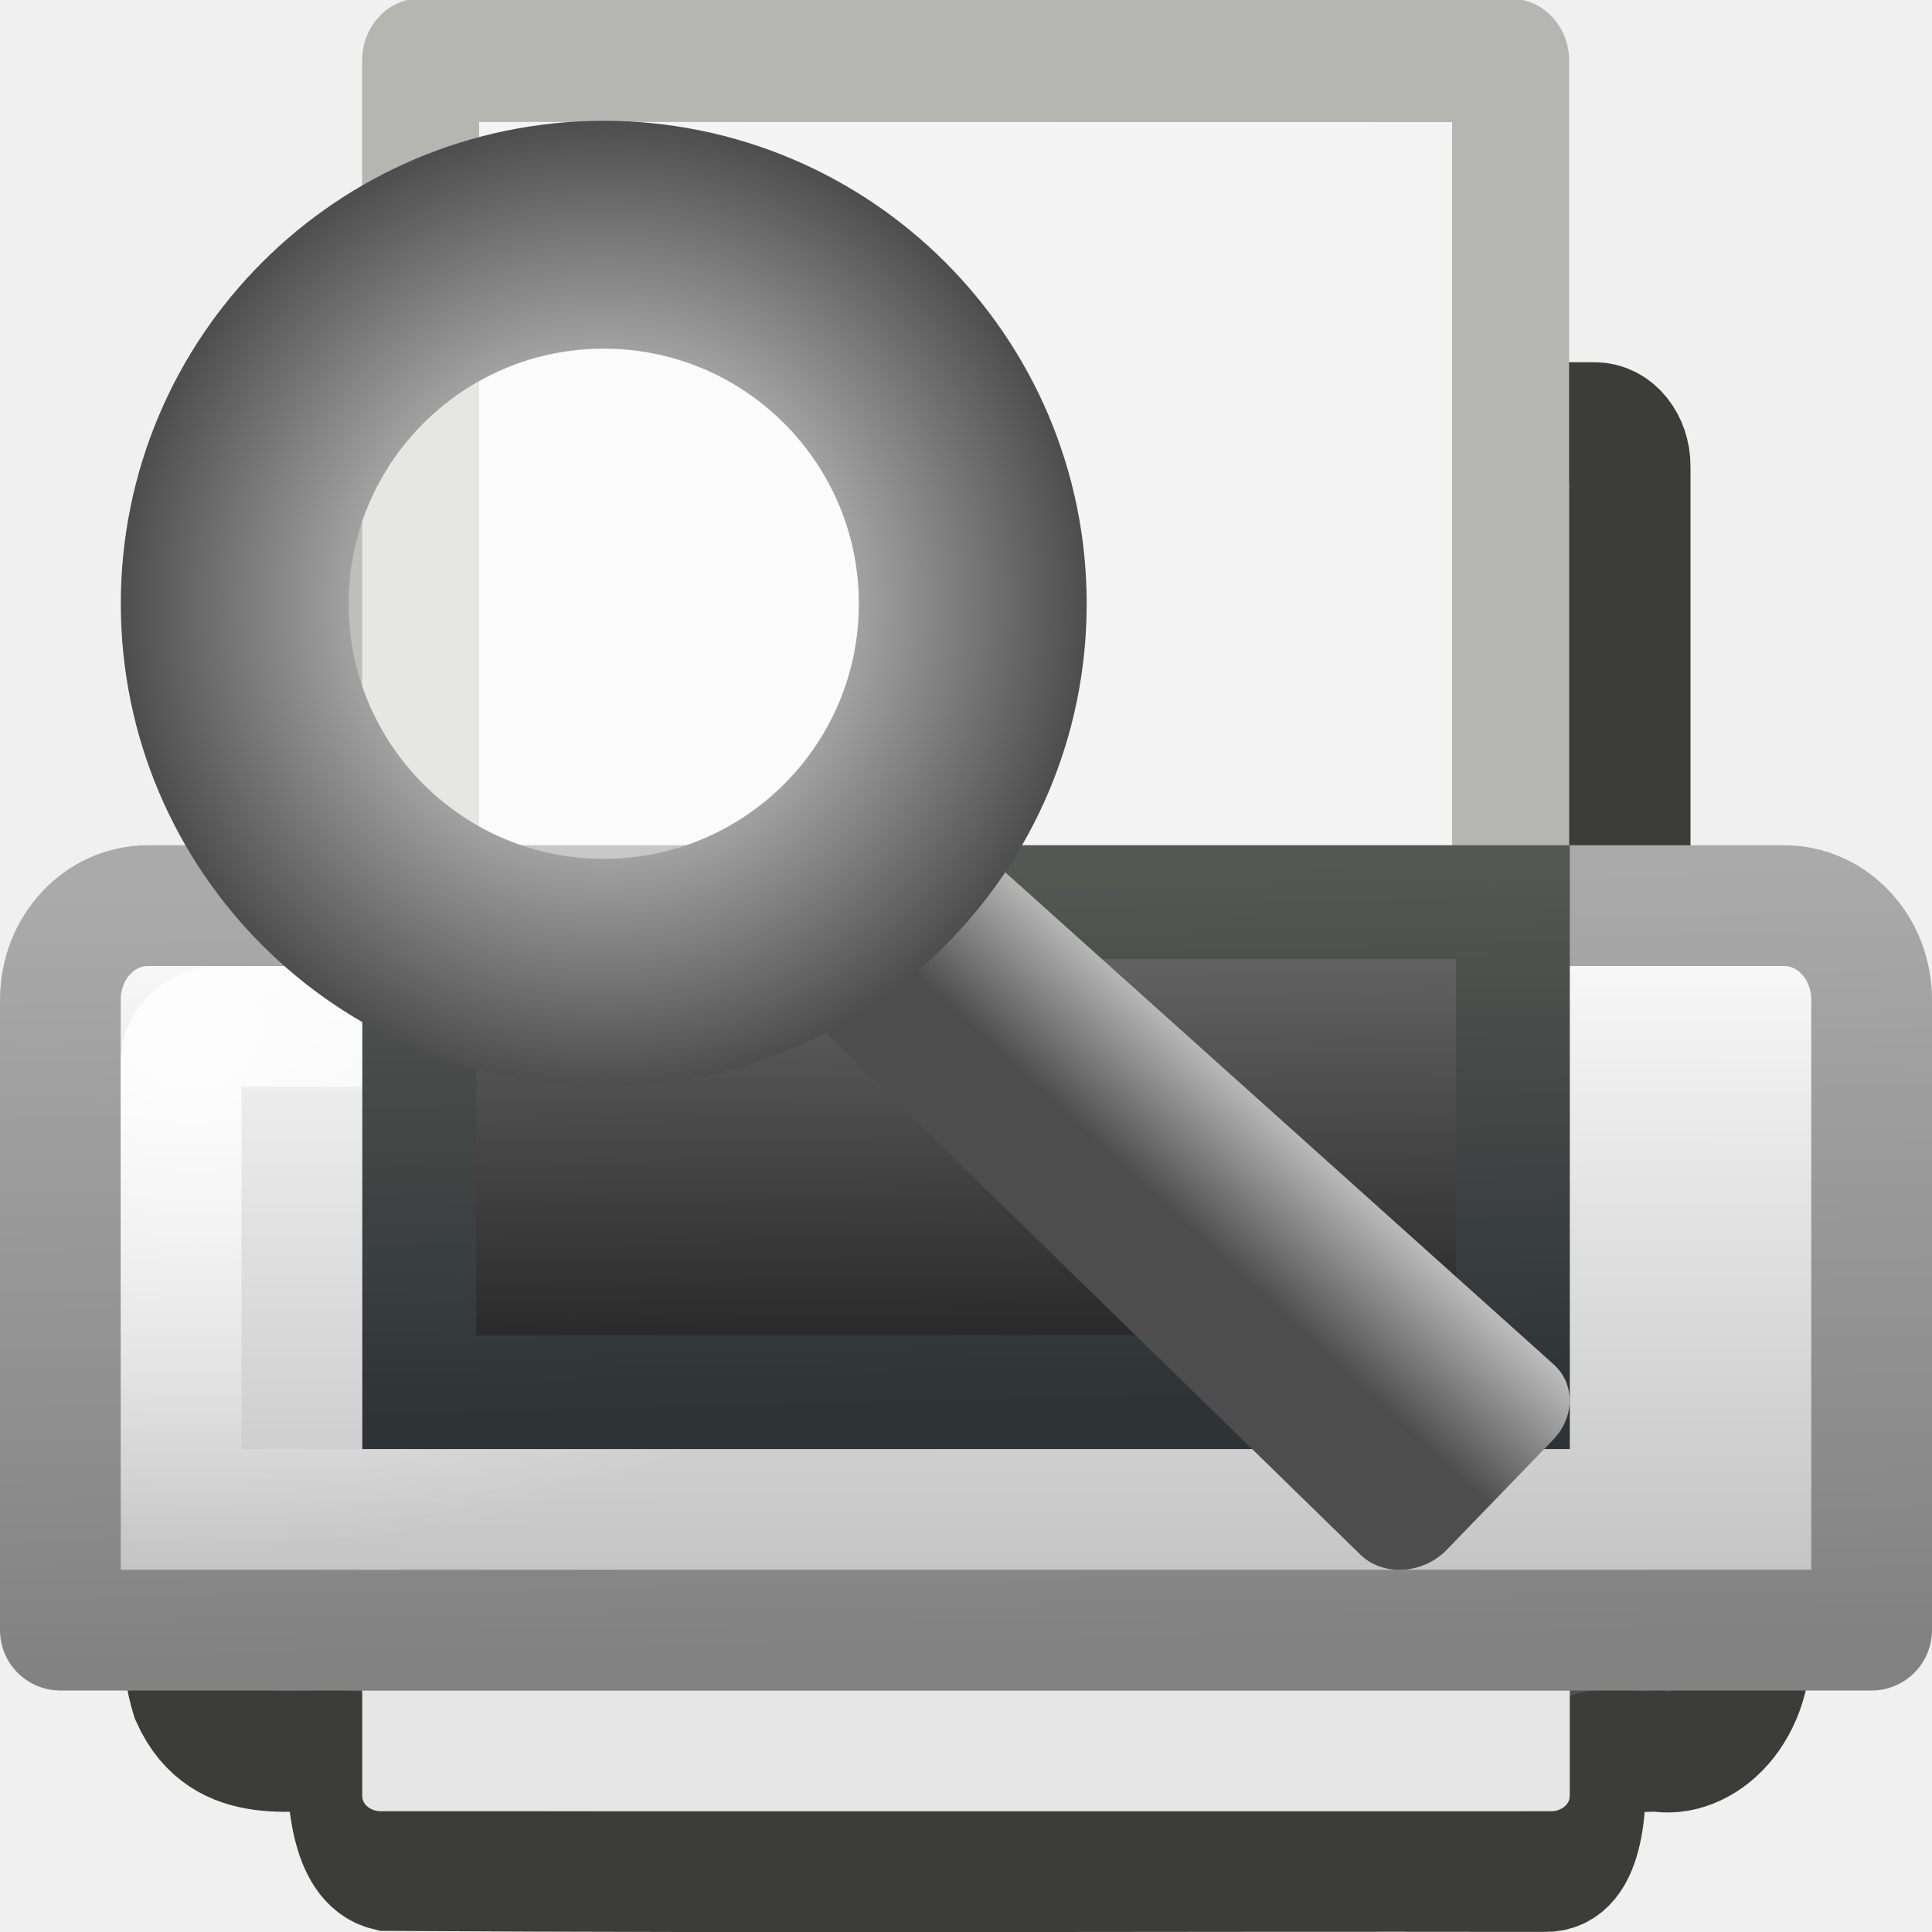
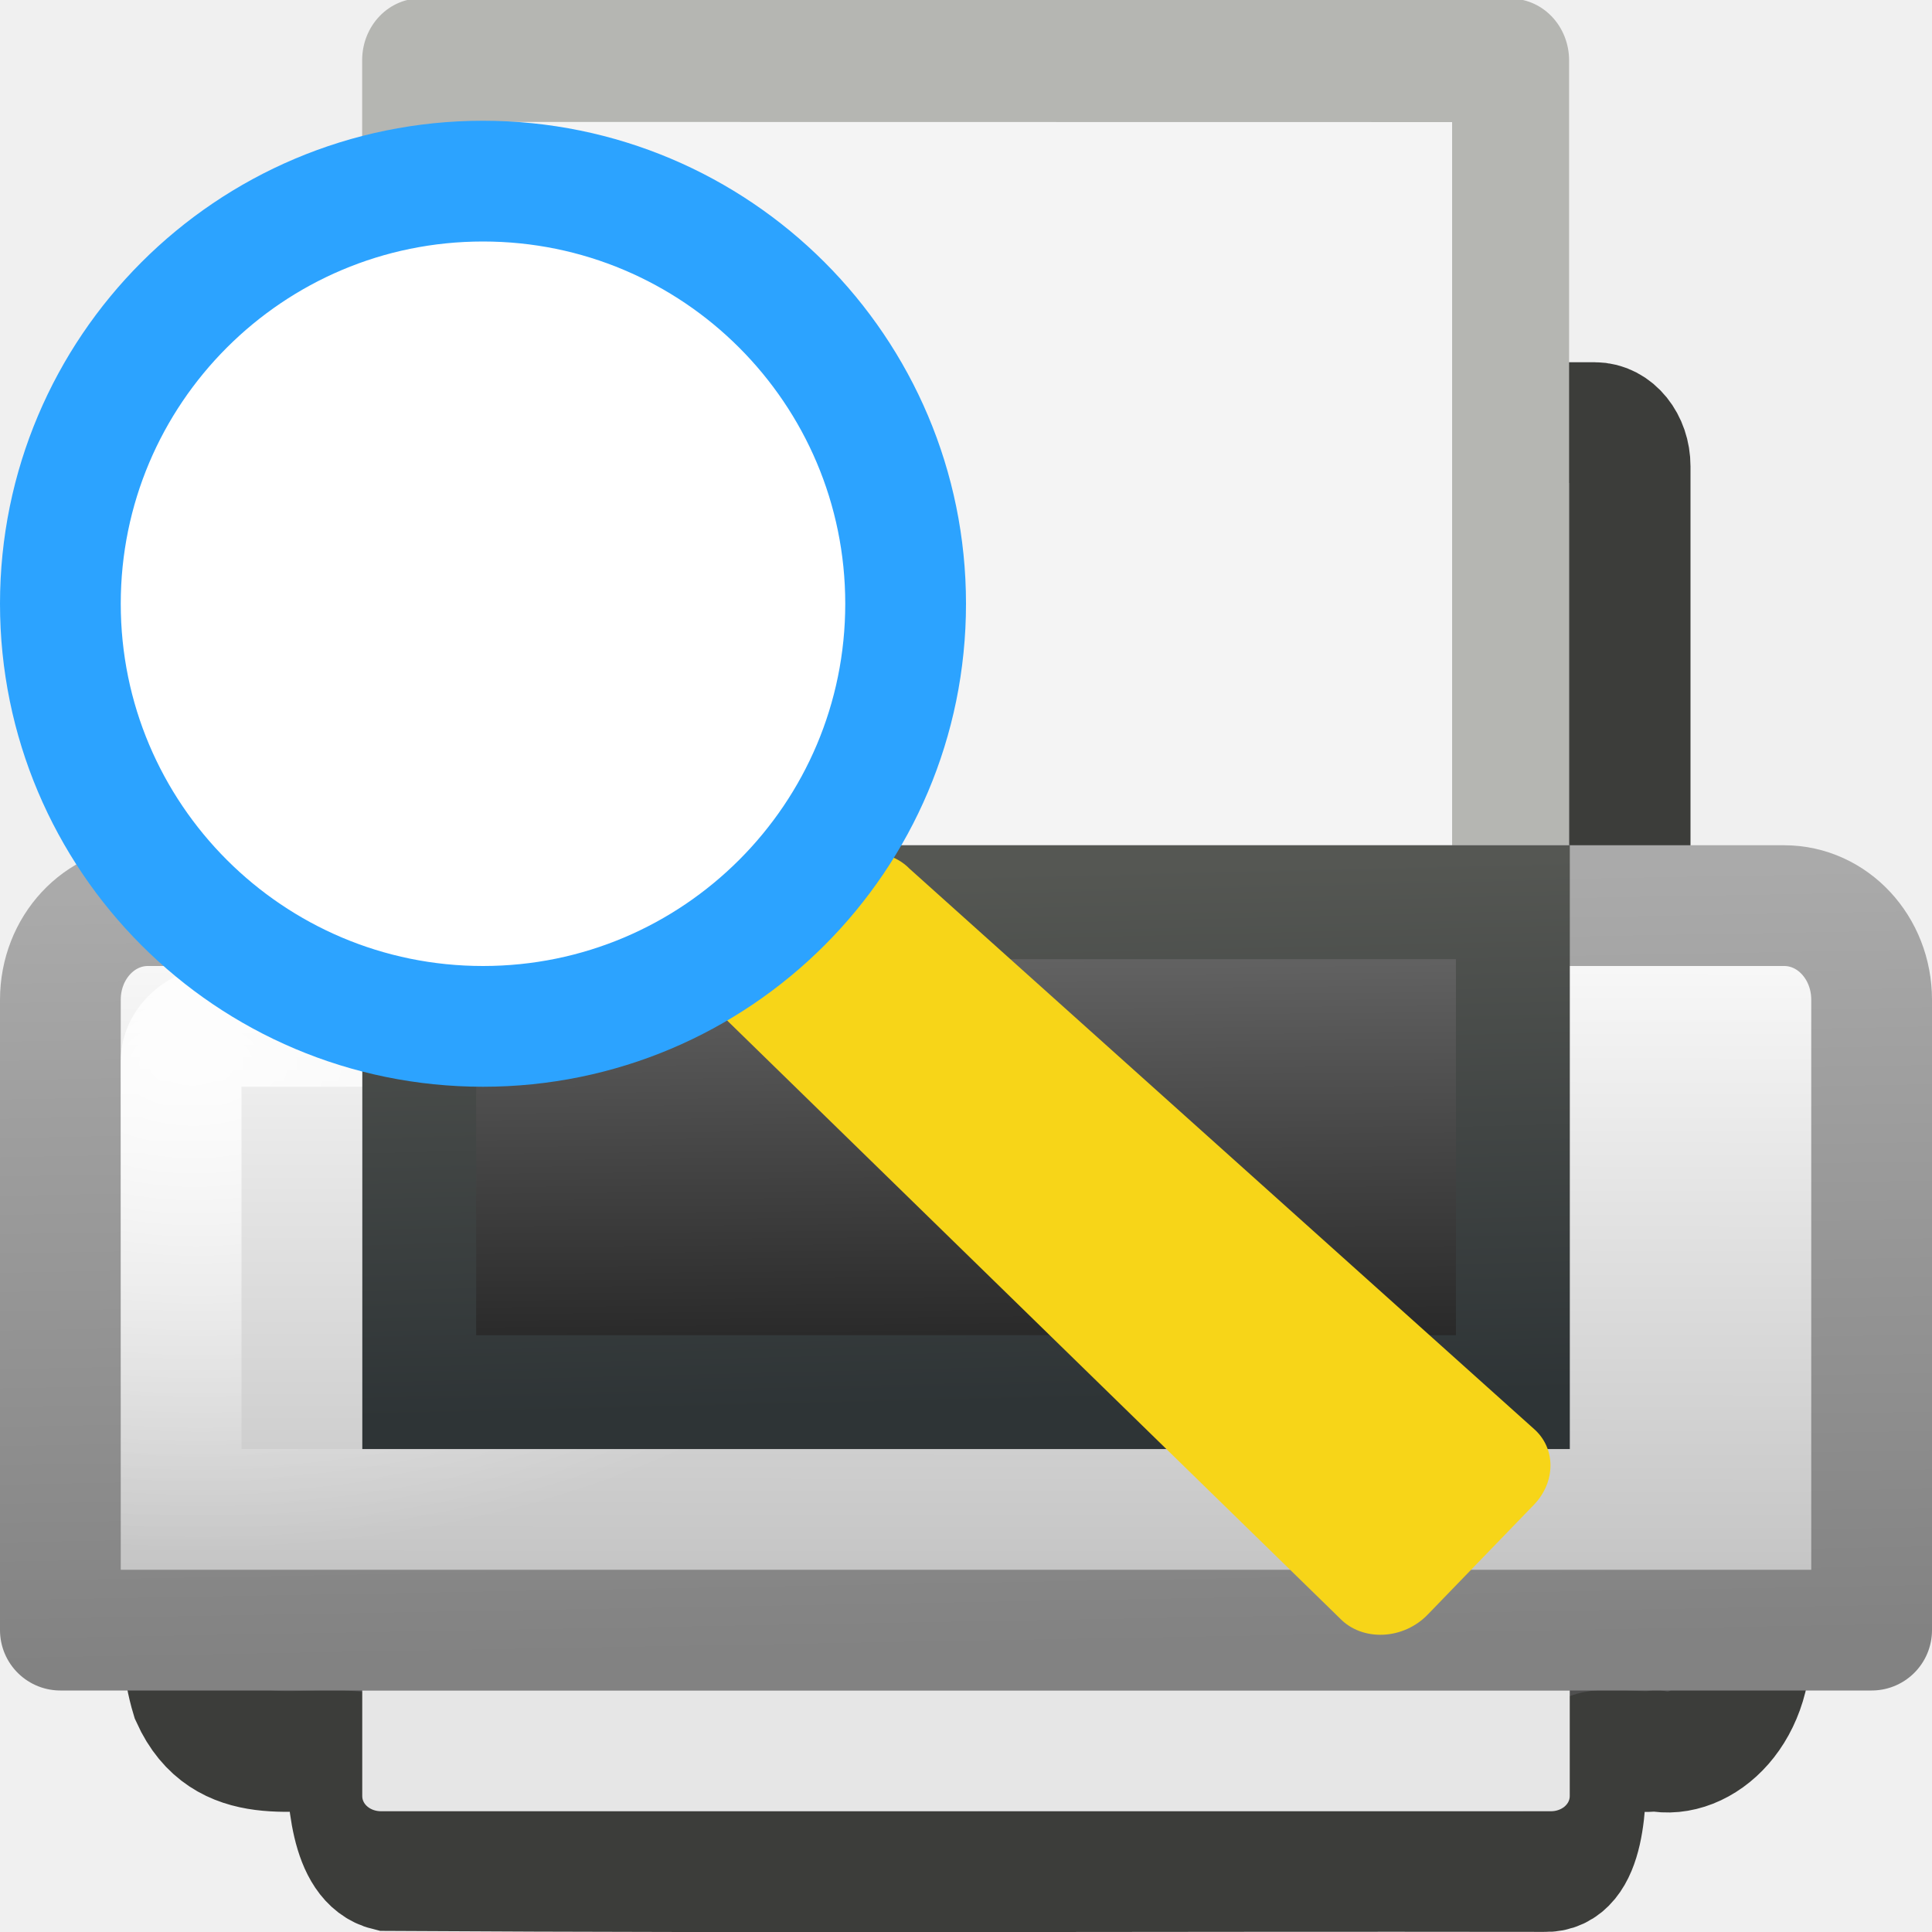
<svg xmlns="http://www.w3.org/2000/svg" xmlns:xlink="http://www.w3.org/1999/xlink" version="1.0" width="16" height="16" id="svg11300">
  <defs id="defs3">
-     <linearGradient id="linearGradient3771">
-       <stop id="stop3773" style="stop-color:white;stop-opacity:1" offset="0" />
-       <stop id="stop3775" style="stop-color:#4d4d4d;stop-opacity:1" offset="1" />
-     </linearGradient>
    <linearGradient id="linearGradient6866">
      <stop id="stop6868" style="stop-color:#828282;stop-opacity:1" offset="0" />
      <stop id="stop6870" style="stop-color:#aaa;stop-opacity:1" offset="1" />
    </linearGradient>
    <linearGradient id="linearGradient6842">
      <stop id="stop6844" style="stop-color:white;stop-opacity:1" offset="0" />
      <stop id="stop6846" style="stop-color:white;stop-opacity:0" offset="1" />
    </linearGradient>
    <linearGradient id="linearGradient6828">
      <stop id="stop6830" style="stop-color:#6e6e6e;stop-opacity:1" offset="0" />
      <stop id="stop6832" style="stop-color:#1e1e1e;stop-opacity:1" offset="1" />
    </linearGradient>
    <linearGradient id="linearGradient2366">
      <stop id="stop2368" style="stop-color:#2e3436;stop-opacity:1" offset="0" />
      <stop id="stop2370" style="stop-color:#555753;stop-opacity:1" offset="1" />
    </linearGradient>
    <linearGradient id="linearGradient8589">
      <stop id="stop8591" style="stop-color:#fefefe;stop-opacity:1" offset="0" />
      <stop id="stop8593" style="stop-color:#bebebe;stop-opacity:1" offset="1" />
    </linearGradient>
    <linearGradient x1="21.919" y1="21" x2="22.008" y2="33" id="linearGradient2867" xlink:href="#linearGradient6828" gradientUnits="userSpaceOnUse" gradientTransform="matrix(0.3354439,0,0,0.3688168,-0.05065306,-0.458053)" />
    <linearGradient x1="15.601" y1="33" x2="15.335" y2="21" id="linearGradient2869" xlink:href="#linearGradient2366" gradientUnits="userSpaceOnUse" gradientTransform="matrix(0.3354439,0,0,0.3688168,-0.05065306,-0.458053)" />
    <radialGradient cx="3.759" cy="11.918" r="21" fx="3.759" fy="11.918" id="radialGradient2872" xlink:href="#linearGradient6842" gradientUnits="userSpaceOnUse" gradientTransform="matrix(0.3170197,0.00536125,-0.00400368,0.1922375,0.4381156,6.496653)" />
    <linearGradient x1="11.519" y1="20" x2="11.506" y2="37" id="linearGradient2875" xlink:href="#linearGradient8589" gradientUnits="userSpaceOnUse" gradientTransform="matrix(0.3488389,0,0,0.3750043,-0.372132,-0.1876208)" />
    <linearGradient x1="20.562" y1="37" x2="20.279" y2="20" id="linearGradient2877" xlink:href="#linearGradient6866" gradientUnits="userSpaceOnUse" gradientTransform="matrix(0.3488389,0,0,0.3750043,-0.3721319,-0.1876133)" />
-     <radialGradient cx="5" cy="5" r="4" fx="5" fy="5" id="radialGradient3777" xlink:href="#linearGradient3771" gradientUnits="userSpaceOnUse" />
-     <linearGradient x1="10.243" y1="7.906" x2="8.934" y2="9.32" id="linearGradient3793" xlink:href="#linearGradient3771" gradientUnits="userSpaceOnUse" />
  </defs>
  <rect width="11" height="8" rx="0.292" ry="0.362" x="2.5" y="3.5" id="rect2315" style="fill:#505050;fill-opacity:1;stroke:#3c3d3a;stroke-width:1;stroke-linecap:round;stroke-linejoin:round;stroke-miterlimit:4;stroke-opacity:1;stroke-dasharray:none;display:inline" />
  <g transform="matrix(0.6940723,0,0,0.7325389,2.443982,0.1336013)" id="layer1">
    <path d="m 1.498,0.498 13.005,0.002 c 0,3.907 0,11.095 0,15.002 -4.335,0 -8.67,0 -13.005,0 0,-5.002 0,-10.003 0,-15.005 z" id="rect2594" style="fill:#f4f4f4;fill-opacity:1;stroke:#b5b6b2;stroke-width:1.396;stroke-linecap:butt;stroke-linejoin:round;stroke-miterlimit:4;stroke-opacity:1;stroke-dasharray:none;stroke-dashoffset:0;display:inline" />
  </g>
  <path d="m 1.505,12.5 c 0.025,0.518 -0.066,1.076 0.08,1.556 0.274,0.609 0.879,0.409 1.283,0.444 0.007,0.36 0.03,0.915 0.342,0.991 3.301,0.02 6.278,0.003 9.579,0.008 0.341,0.016 0.353,-0.581 0.342,-0.959 0.111,-0.093 0.427,-0.014 0.581,-0.04 0.38,0.082 0.845,-0.33 0.782,-1.014 0,-0.329 0,-0.657 0,-0.986 -4.33,0 -8.66,0 -12.989,0 z" id="rect6333" style="fill:#505050;fill-opacity:1;stroke:#3c3d3a;stroke-width:1;stroke-linecap:square;stroke-linejoin:miter;stroke-miterlimit:4;stroke-opacity:1;stroke-dasharray:none" />
  <path d="m 1.225,7.5 13.55,0 c 0.402,0 0.725,0.348 0.725,0.78 l 0,5.22 -15,0 0,-5.22 c 0,-0.432 0.323,-0.78 0.725,-0.78 z" id="rect2313" style="fill:url(#linearGradient2875);fill-opacity:1;stroke:url(#linearGradient2877);stroke-width:1;stroke-linecap:round;stroke-linejoin:round;stroke-miterlimit:4;stroke-opacity:1;stroke-dasharray:none" />
  <path d="m 1.817,8.5 12.366,0 c 0.165,0 0.317,0.137 0.317,0.286 l 0,3.714 -13,0 0,-3.714 c 0,-0.148 0.153,-0.286 0.317,-0.286 z" id="rect2374" style="opacity:0.9;fill:none;stroke:url(#radialGradient2872);stroke-width:1;stroke-linecap:round;stroke-linejoin:miter;stroke-miterlimit:4;stroke-opacity:1;stroke-dasharray:none;display:inline" />
  <rect width="9.057" height="4.057" x="3.472" y="7.472" id="rect2319" style="fill:url(#linearGradient2867);fill-opacity:1;stroke:url(#linearGradient2869);stroke-width:0.943;stroke-linecap:round;stroke-linejoin:miter;stroke-miterlimit:4;stroke-opacity:1;stroke-dasharray:none" />
  <path d="m 13,14 0,0.875 C 13,14.944 12.93,15 12.844,15 l -9.688,0 c -0.087,0 -0.156,-0.056 -0.156,-0.125 l 0,-0.875 L 13,14 z" id="rect6331" style="fill:#e6e6e6;fill-opacity:1;stroke:none" />
-   <path d="m 7.245,6.536 c -0.05,0.019 -0.098,0.045 -0.141,0.077 L 6.255,7.148 C 6.126,7.224 6.035,7.347 6.008,7.483 5.981,7.619 6.021,7.754 6.116,7.85 l 5.141,5.016 c 0.089,0.092 0.218,0.14 0.357,0.134 0.139,-0.006 0.273,-0.067 0.37,-0.168 l 0.881,-0.911 c 0.18,-0.19 0.179,-0.466 -0.002,-0.625 L 7.692,6.656 C 7.582,6.544 7.413,6.499 7.245,6.536 z" id="path3220" style="fill:url(#linearGradient3793);fill-opacity:1;fill-rule:evenodd;stroke:none;display:inline" />
-   <path d="m 8.056,5 c 0,1.688 -1.368,3.056 -3.056,3.056 -1.688,0 -3.056,-1.368 -3.056,-3.056 0,-1.688 1.368,-3.056 3.056,-3.056 1.688,0 3.056,1.368 3.056,3.056 l 0,0 z" id="path2447" style="fill:white;fill-opacity:0.667;fill-rule:evenodd;stroke:url(#radialGradient3777);stroke-width:1.887;stroke-linecap:butt;stroke-linejoin:miter;stroke-miterlimit:4;stroke-opacity:1;stroke-dasharray:none" />
+   <path d="M 7.086,7.074 C 7.035,7.093 6.988,7.118 6.945,7.151 L 6.095,7.686 C 5.966,7.762 5.876,7.885 5.849,8.021 5.822,8.157 5.862,8.292 5.957,8.388 l 5.141,5.016 c 0.089,0.092 0.218,0.14 0.357,0.134 0.139,-0.006 0.273,-0.067 0.37,-0.168 l 0.881,-0.911 c 0.18,-0.19 0.179,-0.466 -0.002,-0.625 L 7.532,7.194 C 7.423,7.082 7.254,7.037 7.086,7.074 Z" id="path3220" style="display:inline;fill:#f7d518;fill-opacity:1;fill-rule:evenodd;stroke:none" />
+   <path d="M 7.5,5 C 7.5,6.933 5.933,8.5 4,8.5 2.067,8.5 0.5,6.933 0.5,5 0.5,3.067 2.067,1.5 4,1.5 5.933,1.5 7.5,3.067 7.5,5 Z" id="path2447" style="fill:#ffffff;fill-opacity:1;fill-rule:evenodd;stroke:#2ca3ff;stroke-width:1;stroke-linecap:butt;stroke-linejoin:miter;stroke-miterlimit:4;stroke-dasharray:none;stroke-opacity:1" />
</svg>
